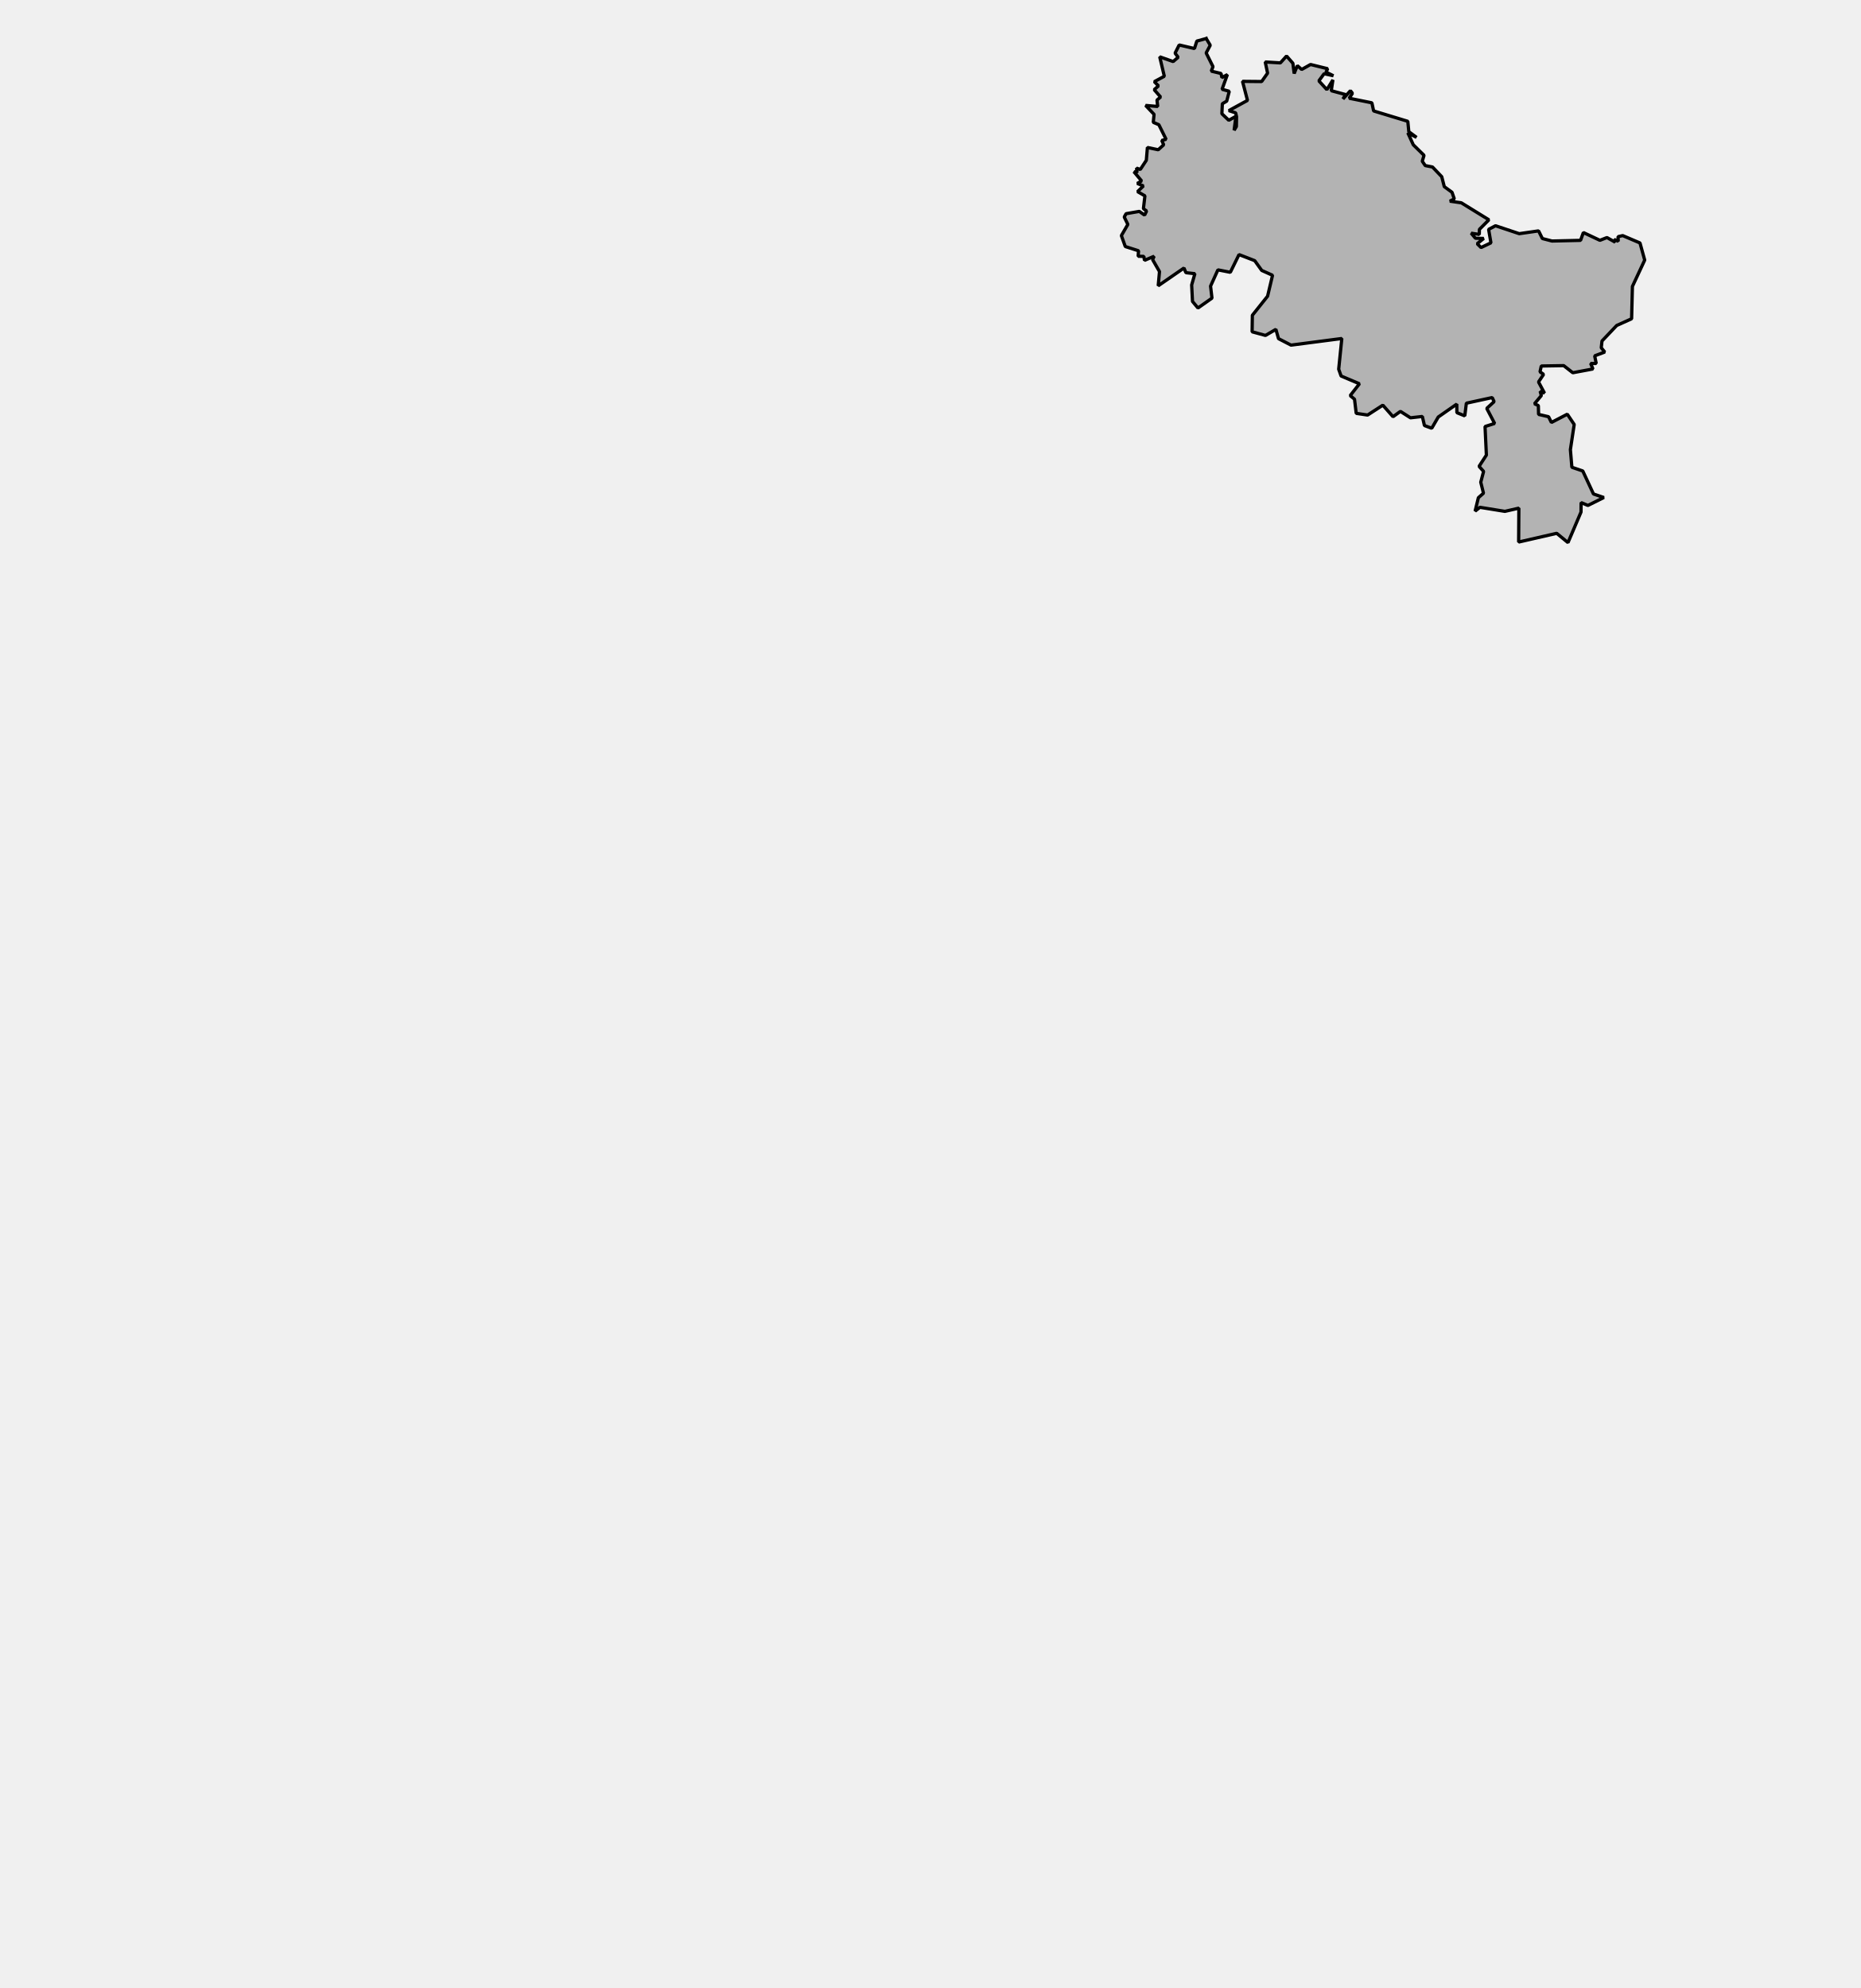
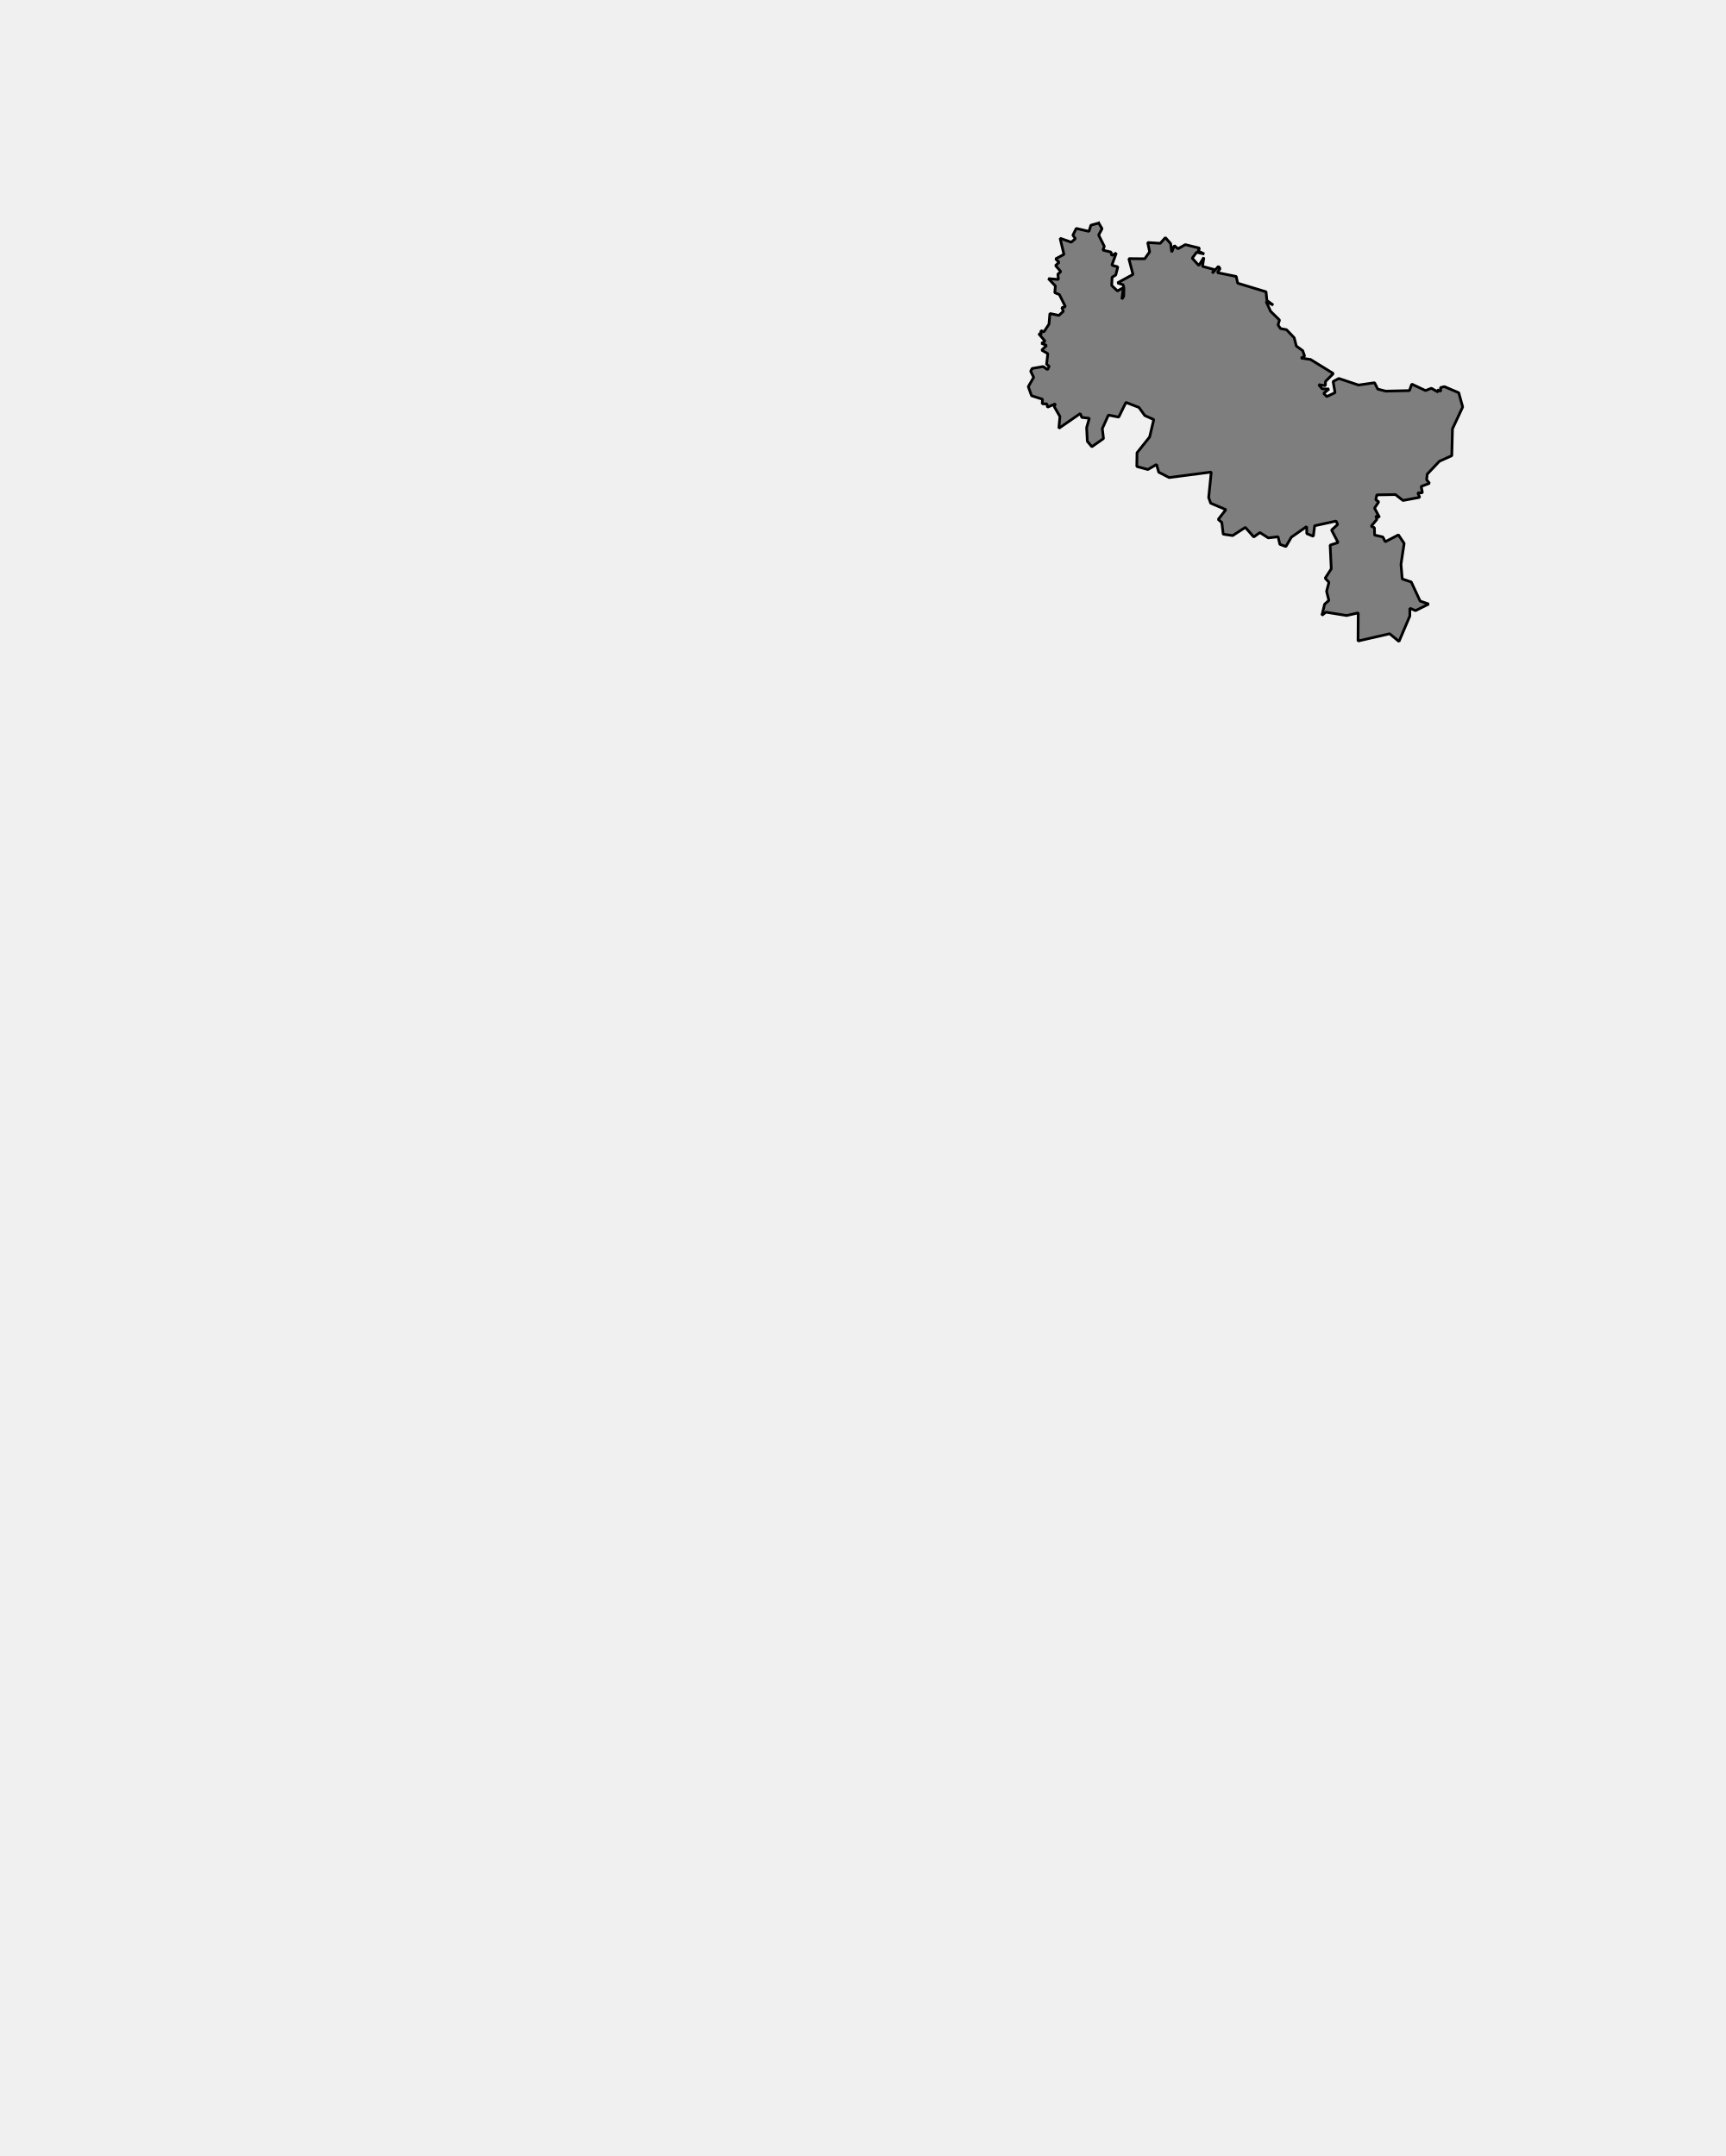
- <svg xmlns="http://www.w3.org/2000/svg" width="358.143" height="382.659" viewBox="0 0 1193.811 1275.531" version="1.2" id="svg3336">
+ <svg xmlns="http://www.w3.org/2000/svg" width="400.1" height="500" viewBox="0 0 1333.667 1666.669" version="1.2" id="svg3336">
  <defs id="defs3342" />
-   <g style="font-size:32.5px;font-style:normal;font-weight:400;fill:none;stroke:#000000;stroke-width:1;stroke-linecap:square;stroke-linejoin:bevel;stroke-opacity:1;font-family:MS Shell Dlg 2" id="g3346" font-style="normal" font-weight="400" font-size="32.5" transform="translate(196.4781,-1269.533)" />
-   <g style="font-size:32.5px;font-style:normal;font-weight:400;fill:none;stroke:#000000;stroke-width:1;stroke-linecap:square;stroke-linejoin:bevel;stroke-opacity:1;font-family:MS Shell Dlg 2" id="g3348" font-style="normal" font-weight="400" font-size="32.5" transform="matrix(11.8081,0,0,11.8081,196.4781,-1269.533)" />
-   <g style="font-size:32.5px;font-style:normal;font-weight:400;fill:#ffffff;fill-opacity:1;fill-rule:evenodd;stroke:none;font-family:MS Shell Dlg 2" id="g3350" font-style="normal" font-weight="400" font-size="32.5" transform="matrix(0.999751,0,0,0.999751,196.4781,-1269.533)" />
-   <g style="font-size:32.5px;font-style:normal;font-weight:400;fill:none;stroke:#000000;stroke-width:1;stroke-linecap:square;stroke-linejoin:bevel;stroke-opacity:1;font-family:MS Shell Dlg 2" id="g3354" font-style="normal" font-weight="400" font-size="32.5" transform="matrix(11.8081,0,0,11.8081,196.4781,-1269.533)" />
-   <g style="font-size:32.5px;font-style:normal;font-weight:400;fill:none;stroke:#000000;stroke-width:1;stroke-linecap:square;stroke-linejoin:bevel;stroke-opacity:1;font-family:MS Shell Dlg 2" id="g3356" font-style="normal" font-weight="400" font-size="32.5" transform="matrix(11.8081,0,0,11.8081,196.4781,-1269.533)" />
-   <g style="font-size:32.5px;font-style:normal;font-weight:400;fill:none;stroke:#000000;stroke-width:1;stroke-linecap:square;stroke-linejoin:bevel;stroke-opacity:1;font-family:MS Shell Dlg 2" id="g3358" font-style="normal" font-weight="400" font-size="32.5" transform="matrix(11.8081,0,0,11.8081,231.5942,-1206.603)" />
-   <g style="font-size:32.5px;font-style:normal;font-weight:400;fill:none;stroke:#000000;stroke-width:1;stroke-linecap:square;stroke-linejoin:bevel;stroke-opacity:1;font-family:MS Shell Dlg 2" id="g3360" font-style="normal" font-weight="400" font-size="32.5" transform="matrix(11.8081,0,0,11.8081,231.5942,-1206.603)" />
-   <g style="font-size:32.5px;font-style:normal;font-weight:400;fill:#ffffff;fill-opacity:1;fill-rule:evenodd;stroke:none;font-family:MS Shell Dlg 2" id="g3362" font-style="normal" font-weight="400" font-size="32.5" transform="matrix(11.8081,0,0,11.8081,231.5942,-1206.603)" />
-   <g style="font-size:32.5px;font-style:normal;font-weight:400;fill:none;stroke:#000000;stroke-width:1;stroke-linecap:square;stroke-linejoin:bevel;stroke-opacity:1;font-family:MS Shell Dlg 2" id="g3366" font-style="normal" font-weight="400" font-size="32.5" transform="matrix(11.8081,0,0,11.8081,231.5942,-1206.603)" />
-   <g style="font-size:32.5px;font-style:normal;font-weight:400;fill:#000000;fill-opacity:0;fill-rule:evenodd;stroke:none;font-family:MS Shell Dlg 2" id="g3368" font-style="normal" font-weight="400" font-size="32.5" transform="matrix(0.999751,0,0,0.999751,231.5942,-1206.603)">
+   <g style="font-size:32.5px;font-style:normal;font-weight:400;fill:none;stroke:#000000;stroke-width:1;stroke-linecap:square;stroke-linejoin:bevel;stroke-opacity:1;font-family:MS Shell Dlg 2" id="g3346" font-style="normal" font-weight="400" font-size="32.5" transform="translate(271.8227,-1121.804)" />
+   <g style="font-size:32.5px;font-style:normal;font-weight:400;fill:none;stroke:#000000;stroke-width:1;stroke-linecap:square;stroke-linejoin:bevel;stroke-opacity:1;font-family:MS Shell Dlg 2" id="g3348" font-style="normal" font-weight="400" font-size="32.5" transform="matrix(11.8081,0,0,11.8081,271.8227,-1121.804)" />
+   <g style="font-size:32.5px;font-style:normal;font-weight:400;fill:#ffffff;fill-opacity:1;fill-rule:evenodd;stroke:none;font-family:MS Shell Dlg 2" id="g3350" font-style="normal" font-weight="400" font-size="32.5" transform="matrix(0.999751,0,0,0.999751,271.8227,-1121.804)" />
+   <g style="font-size:32.5px;font-style:normal;font-weight:400;fill:none;stroke:#000000;stroke-width:1;stroke-linecap:square;stroke-linejoin:bevel;stroke-opacity:1;font-family:MS Shell Dlg 2" id="g3354" font-style="normal" font-weight="400" font-size="32.5" transform="matrix(11.8081,0,0,11.8081,271.8227,-1121.804)" />
+   <g style="font-size:32.5px;font-style:normal;font-weight:400;fill:none;stroke:#000000;stroke-width:1;stroke-linecap:square;stroke-linejoin:bevel;stroke-opacity:1;font-family:MS Shell Dlg 2" id="g3356" font-style="normal" font-weight="400" font-size="32.5" transform="matrix(11.8081,0,0,11.8081,271.8227,-1121.804)" />
+   <g style="font-size:32.5px;font-style:normal;font-weight:400;fill:none;stroke:#000000;stroke-width:1;stroke-linecap:square;stroke-linejoin:bevel;stroke-opacity:1;font-family:MS Shell Dlg 2" id="g3358" font-style="normal" font-weight="400" font-size="32.5" transform="matrix(11.8081,0,0,11.8081,306.9387,-1058.873)" />
+   <g style="font-size:32.5px;font-style:normal;font-weight:400;fill:none;stroke:#000000;stroke-width:1;stroke-linecap:square;stroke-linejoin:bevel;stroke-opacity:1;font-family:MS Shell Dlg 2" id="g3360" font-style="normal" font-weight="400" font-size="32.5" transform="matrix(11.8081,0,0,11.8081,306.9387,-1058.873)" />
+   <g style="font-size:32.5px;font-style:normal;font-weight:400;fill:#ffffff;fill-opacity:1;fill-rule:evenodd;stroke:none;font-family:MS Shell Dlg 2" id="g3362" font-style="normal" font-weight="400" font-size="32.5" transform="matrix(11.8081,0,0,11.8081,306.9387,-1058.873)" />
+   <g style="font-size:32.5px;font-style:normal;font-weight:400;fill:none;stroke:#000000;stroke-width:1;stroke-linecap:square;stroke-linejoin:bevel;stroke-opacity:1;font-family:MS Shell Dlg 2" id="g3366" font-style="normal" font-weight="400" font-size="32.5" transform="matrix(11.8081,0,0,11.8081,306.9387,-1058.873)" />
+   <g style="font-size:32.5px;font-style:normal;font-weight:400;fill:#000000;fill-opacity:0;fill-rule:evenodd;stroke:none;font-family:MS Shell Dlg 2" id="g3368" font-style="normal" font-weight="400" font-size="32.5" transform="matrix(0.999751,0,0,0.999751,306.9387,-1058.873)">
    <path style="fill-rule:evenodd" id="path3370" d="m 0,0 3438,0 0,2354 L 0,2354 0,0" vector-effect="non-scaling-stroke" />
  </g>
-   <path vector-effect="none" d="m 773.829,24.707 2.592,4.333 -2.633,4.933 4.395,8.792 -1.114,2.877 6.258,1.498 0.574,2.641 3.51,-1.925 -3.423,9.426 4.631,1.295 -1.64,6.313 -2.795,1.66 -0.304,6.423 4.428,4.208 4.59,-2.562 -1.168,8.948 1.451,-2.375 0.108,-6.319 -0.56,-2.451 -4.381,-1.455 11.962,-6.544 -3.193,-12.222 12.279,0.116 3.807,-5.389 -1.519,-7.164 9.728,0.585 3.956,-4.405 4.064,4.656 0.83,6.565 2.018,-5.039 2.795,2.448 5.691,-3.191 10.997,2.708 -1.073,2.182 4.746,2.333 -5.974,-1.317 -3.369,4.6 5.151,5.623 3.868,-6.252 -1.06,6.933 9.147,2.47 -1.64,2.845 4.786,-5.322 1.283,1.675 -2.059,3.167 14.541,2.947 1.121,5.206 21.926,6.657 0.648,6.656 4.962,3.656 -5.583,-2.882 3.49,7.628 6.892,6.769 -1.127,3.79 1.897,2.783 4.651,0.911 5.941,6.227 1.64,6.396 4.955,3.597 1.458,4.228 -2.828,1.471 7.351,1.069 17.687,10.896 -6.096,6.139 -0.081,3.256 -5.205,-0.808 2.734,3.227 5.313,0.132 -4.192,3.384 2.471,2.466 6.352,-3.027 -1.485,-8.626 4.421,-2.336 15.223,5.09 12.394,-1.794 2.45,4.917 6.17,1.586 18.321,-0.42 1.816,-5.019 10.605,4.991 4.523,-1.774 5.266,2.971 -0.668,-1.762 2.646,1.176 -0.155,-2.938 3.011,-0.702 11.085,4.723 3.031,10.996 -7.891,16.906 -0.513,20.738 -9.559,4.306 -9.437,9.955 -0.479,4.34 2.255,2.748 -6.474,2.445 0.999,4.899 -3.578,-0.013 1.472,3.53 -12.927,2.42 -5.833,-4.564 -14.386,0.238 -0.824,3.746 2.309,1.618 -3.26,4.872 3.834,7.174 -2.795,-1.166 0.77,2.734 -4.408,5.259 2.491,1.13 0.149,5.699 6.406,1.481 1.823,3.686 10.194,-5.307 4.428,6.59 -2.444,16.13 0.952,11.334 6.987,2.371 6.865,14.758 6.649,2.278 -10.22,5.089 -4.367,-1.85 -0.054,6.078 -8.357,19.61 -7.237,-5.959 -24.417,5.603 0.142,-21.76 -8.965,2.074 -16.026,-2.601 -3.085,2.451 2.099,-8.613 3.281,-2.888 -1.755,-7.056 1.829,-6.934 -2.916,-3.232 4.699,-7.23 -0.864,-18.334 6.157,-1.971 -5.063,-9.665 4.726,-4.315 -1.208,-2.632 -16.593,3.614 -1.013,8.14 -5.063,-2.063 -0.074,-5.499 -11.874,8.289 -4.192,7.209 -4.671,-1.736 -1.357,-5.827 -7.601,0.869 -6.467,-4.131 -4.732,3.428 -6.528,-7.413 -9.788,6.334 -7.304,-1.082 -1.087,-9.081 -2.761,-2.314 5.914,-7.588 -11.76,-4.976 -1.546,-4.367 2.005,-19.695 -32.578,4.244 -8.033,-4.15 -1.688,-5.973 -6.67,3.906 -8.58,-2.332 0.162,-10.597 9.761,-12.245 3.186,-13.424 -6.926,-3.103 -4.509,-6.268 -10.065,-3.912 -5.583,11.37 -7.966,-1.564 -4.719,10.441 0.911,7.706 -8.985,6.322 -3.51,-4.206 -0.533,-10.568 2.072,-7.237 -5.765,-0.645 -1.249,-2.989 -16.525,11.401 0.824,-9.125 -4.395,-7.628 0.938,-2.205 -6.17,2.649 -0.412,-2.554 -3.652,-0.087 0.25,-3.521 -8.499,-2.715 -2.511,-7.026 4.152,-7.172 -2.316,-4.747 1.181,-2.133 8.486,-1.474 3.402,2.397 1.276,-2.647 -2.045,-1.486 0.965,-8.232 -4.725,-2.712 3.76,-3.658 -3.936,-1.598 2.768,-1.604 -4.948,-5.929 1.991,0.564 -0.284,-2.872 2.403,0.894 3.875,-5.904 0.695,-8.219 6.953,1.465 3.483,-3.188 -1.229,-2.795 2.781,-0.736 -4.651,-9.358 -3.571,-1.512 0.5,-5.133 -5.428,-5.727 7.763,0.675 -0.459,-4.117 2.315,-1.947 -4.111,-4.716 2.741,-2.428 -2.653,-2.715 6.413,-3.463 -2.95,-12.483 8.62,3.053 3.2,-2.75 -1.971,-2.647 2.639,-5.252 9.802,2.3 1.519,-4.793 6.022,-1.645" id="path3384" style="font-size:medium;font-style:normal;font-weight:400;fill:#b3b3b3;fill-opacity:1;fill-rule:evenodd;stroke:#000000;stroke-width:2.088;stroke-linecap:square;stroke-linejoin:bevel;stroke-opacity:1;font-family:MS Shell Dlg 2" />
-   <g style="font-size:32.5px;font-style:normal;font-weight:400;fill:none;stroke:#000000;stroke-width:1;stroke-linecap:square;stroke-linejoin:bevel;stroke-opacity:1;font-family:MS Shell Dlg 2" id="g3412" font-style="normal" font-weight="400" font-size="32.5" transform="matrix(11.8081,0,0,11.8081,231.5942,-1206.603)" />
-   <g style="font-size:32.5px;font-style:normal;font-weight:400;fill:none;stroke:#000000;stroke-width:1;stroke-linecap:square;stroke-linejoin:bevel;stroke-opacity:1;font-family:MS Shell Dlg 2" id="g3414" font-style="normal" font-weight="400" font-size="32.5" transform="matrix(11.8081,0,0,11.8081,231.5942,-1206.603)" />
-   <g style="font-size:32.5px;font-style:normal;font-weight:400;fill:none;stroke:#000000;stroke-width:1;stroke-linecap:square;stroke-linejoin:bevel;stroke-opacity:1;font-family:MS Shell Dlg 2" id="g3416" font-style="normal" font-weight="400" font-size="32.5" transform="matrix(11.8081,0,0,11.8081,231.5942,-1206.603)" />
-   <g style="font-size:32.5px;font-style:normal;font-weight:400;fill:none;stroke:#000000;stroke-width:1;stroke-linecap:square;stroke-linejoin:bevel;stroke-opacity:1;font-family:MS Shell Dlg 2" id="g3418" font-style="normal" font-weight="400" font-size="32.5" transform="translate(196.4781,-1269.533)" />
-   <g style="font-size:32.5px;font-style:normal;font-weight:400;fill:none;stroke:#000000;stroke-width:1;stroke-linecap:square;stroke-linejoin:bevel;stroke-opacity:1;font-family:MS Shell Dlg 2" id="g3420" font-style="normal" font-weight="400" font-size="32.5" transform="matrix(11.8081,0,0,11.8081,231.5942,-1206.603)" />
-   <g style="font-size:32.5px;font-style:normal;font-weight:400;fill:none;stroke:#000000;stroke-width:1;stroke-linecap:square;stroke-linejoin:bevel;stroke-opacity:1;font-family:MS Shell Dlg 2" id="g3422" font-style="normal" font-weight="400" font-size="32.5" transform="matrix(11.8081,0,0,11.8081,231.5942,-1206.603)" />
-   <g style="font-size:32.5px;font-style:normal;font-weight:400;fill:none;stroke:#000000;stroke-width:1;stroke-linecap:square;stroke-linejoin:bevel;stroke-opacity:1;font-family:MS Shell Dlg 2" id="g3424" font-style="normal" font-weight="400" font-size="32.5" transform="matrix(11.8081,0,0,11.8081,231.5942,-1206.603)" />
-   <g style="font-size:32.5px;font-style:normal;font-weight:400;fill:none;stroke:#000000;stroke-width:1;stroke-linecap:square;stroke-linejoin:bevel;stroke-opacity:1;font-family:MS Shell Dlg 2" id="g3426" font-style="normal" font-weight="400" font-size="32.5" transform="matrix(11.8081,0,0,11.8081,231.5942,-1206.603)" />
-   <g style="font-size:32.5px;font-style:normal;font-weight:400;fill:none;stroke:#000000;stroke-width:1;stroke-linecap:square;stroke-linejoin:bevel;stroke-opacity:1;font-family:MS Shell Dlg 2" id="g3428" font-style="normal" font-weight="400" font-size="32.5" transform="matrix(11.8081,0,0,11.8081,196.4781,-1269.533)" />
-   <g style="font-size:32.5px;font-style:normal;font-weight:400;fill:none;stroke:#000000;stroke-width:1;stroke-linecap:square;stroke-linejoin:bevel;stroke-opacity:1;font-family:MS Shell Dlg 2" id="g3430" font-style="normal" font-weight="400" font-size="32.5" transform="matrix(11.8081,0,0,11.8081,196.4781,-1269.533)" />
-   <g style="font-size:32.5px;font-style:normal;font-weight:400;fill:none;stroke:#000000;stroke-width:1;stroke-linecap:square;stroke-linejoin:bevel;stroke-opacity:1;font-family:MS Shell Dlg 2" id="g3432" font-style="normal" font-weight="400" font-size="32.5" transform="translate(196.4781,-1269.533)" />
+   <path vector-effect="none" d="m 849.174,172.436 2.592,4.333 -2.633,4.933 4.395,8.792 -1.114,2.877 6.258,1.498 0.574,2.641 3.51,-1.925 -3.423,9.426 4.631,1.295 -1.64,6.313 -2.795,1.66 -0.304,6.423 4.428,4.208 4.59,-2.562 -1.168,8.948 1.451,-2.375 0.108,-6.319 -0.56,-2.451 -4.381,-1.455 11.962,-6.544 -3.193,-12.222 12.279,0.116 3.807,-5.389 -1.519,-7.164 9.728,0.585 3.956,-4.405 4.064,4.656 0.83,6.565 2.018,-5.039 2.795,2.448 5.691,-3.191 10.997,2.708 -1.073,2.182 4.746,2.333 -5.974,-1.317 -3.369,4.6 5.151,5.623 3.868,-6.252 -1.06,6.933 9.147,2.47 -1.64,2.845 4.786,-5.322 1.283,1.675 -2.059,3.167 14.541,2.947 1.121,5.206 21.926,6.657 0.648,6.656 4.962,3.656 -5.583,-2.882 3.49,7.628 6.892,6.769 -1.127,3.79 1.897,2.783 4.651,0.911 5.941,6.227 1.64,6.396 4.955,3.597 1.458,4.228 -2.828,1.471 7.351,1.069 17.687,10.896 -6.096,6.139 -0.081,3.256 -5.205,-0.808 2.734,3.227 5.313,0.132 -4.192,3.384 2.471,2.466 6.352,-3.027 -1.485,-8.626 4.421,-2.336 15.223,5.09 12.394,-1.794 2.45,4.917 6.17,1.586 18.321,-0.42 1.816,-5.019 10.605,4.991 4.523,-1.774 5.266,2.971 -0.668,-1.762 2.646,1.176 -0.155,-2.938 3.011,-0.702 11.085,4.723 3.031,10.996 -7.891,16.906 -0.513,20.738 -9.559,4.306 -9.437,9.955 -0.479,4.34 2.255,2.748 -6.474,2.445 0.999,4.899 -3.578,-0.013 1.472,3.53 -12.927,2.42 -5.833,-4.564 -14.386,0.238 -0.824,3.746 2.309,1.618 -3.26,4.872 3.834,7.174 -2.795,-1.166 0.77,2.734 -4.408,5.259 2.491,1.13 0.149,5.699 6.406,1.481 1.823,3.686 10.194,-5.307 4.428,6.59 -2.444,16.13 0.952,11.334 6.987,2.371 6.865,14.758 6.649,2.278 -10.22,5.089 -4.367,-1.85 -0.054,6.078 -8.357,19.61 -7.237,-5.959 -24.417,5.603 0.142,-21.76 -8.965,2.074 -16.026,-2.601 -3.085,2.451 2.099,-8.613 3.281,-2.888 -1.755,-7.056 1.829,-6.934 -2.916,-3.232 4.699,-7.23 -0.864,-18.334 6.157,-1.971 -5.063,-9.665 4.726,-4.315 -1.208,-2.632 -16.593,3.614 -1.013,8.14 -5.063,-2.063 -0.074,-5.499 -11.874,8.289 -4.192,7.209 -4.671,-1.736 -1.357,-5.827 -7.601,0.869 -6.467,-4.131 -4.732,3.428 -6.528,-7.413 -9.788,6.334 -7.304,-1.082 -1.087,-9.081 -2.761,-2.314 5.914,-7.588 -11.76,-4.976 -1.546,-4.367 2.005,-19.695 -32.578,4.244 -8.033,-4.15 -1.688,-5.973 -6.67,3.906 -8.58,-2.332 0.162,-10.597 9.761,-12.245 3.186,-13.424 -6.926,-3.103 -4.509,-6.268 -10.065,-3.912 -5.583,11.37 -7.966,-1.564 -4.719,10.441 0.911,7.706 -8.985,6.322 -3.51,-4.206 -0.533,-10.568 2.072,-7.237 -5.765,-0.645 -1.249,-2.989 -16.525,11.401 0.824,-9.125 -4.395,-7.628 0.938,-2.205 -6.17,2.649 -0.412,-2.554 -3.652,-0.087 0.25,-3.521 -8.499,-2.715 -2.511,-7.026 4.152,-7.172 -2.316,-4.747 1.181,-2.133 8.486,-1.474 3.402,2.397 1.276,-2.647 -2.045,-1.486 0.965,-8.232 -4.725,-2.712 3.76,-3.658 -3.936,-1.598 2.768,-1.604 -4.948,-5.929 1.991,0.564 -0.284,-2.872 2.403,0.894 3.875,-5.904 0.695,-8.219 6.953,1.465 3.483,-3.188 -1.229,-2.795 2.781,-0.736 -4.651,-9.358 -3.571,-1.512 0.5,-5.133 -5.428,-5.727 7.763,0.675 -0.459,-4.117 2.315,-1.947 -4.111,-4.716 2.741,-2.428 -2.653,-2.715 6.413,-3.463 -2.95,-12.483 8.62,3.053 3.2,-2.75 -1.971,-2.647 2.639,-5.252 9.802,2.3 1.519,-4.793 6.022,-1.645" id="path3384" style="font-size:medium;font-style:normal;font-weight:400;fill:#777777;fill-opacity:0.941;fill-rule:evenodd;stroke:#000000;stroke-width:2.088;stroke-linecap:square;stroke-linejoin:bevel;stroke-opacity:1;font-family:MS Shell Dlg 2" />
+   <g style="font-size:32.5px;font-style:normal;font-weight:400;fill:none;stroke:#000000;stroke-width:1;stroke-linecap:square;stroke-linejoin:bevel;stroke-opacity:1;font-family:MS Shell Dlg 2" id="g3412" font-style="normal" font-weight="400" font-size="32.5" transform="matrix(11.8081,0,0,11.8081,306.9387,-1058.873)" />
+   <g style="font-size:32.5px;font-style:normal;font-weight:400;fill:none;stroke:#000000;stroke-width:1;stroke-linecap:square;stroke-linejoin:bevel;stroke-opacity:1;font-family:MS Shell Dlg 2" id="g3414" font-style="normal" font-weight="400" font-size="32.5" transform="matrix(11.8081,0,0,11.8081,306.9387,-1058.873)" />
+   <g style="font-size:32.5px;font-style:normal;font-weight:400;fill:none;stroke:#000000;stroke-width:1;stroke-linecap:square;stroke-linejoin:bevel;stroke-opacity:1;font-family:MS Shell Dlg 2" id="g3416" font-style="normal" font-weight="400" font-size="32.5" transform="matrix(11.8081,0,0,11.8081,306.9387,-1058.873)" />
+   <g style="font-size:32.5px;font-style:normal;font-weight:400;fill:none;stroke:#000000;stroke-width:1;stroke-linecap:square;stroke-linejoin:bevel;stroke-opacity:1;font-family:MS Shell Dlg 2" id="g3418" font-style="normal" font-weight="400" font-size="32.5" transform="translate(271.8227,-1121.804)" />
+   <g style="font-size:32.5px;font-style:normal;font-weight:400;fill:none;stroke:#000000;stroke-width:1;stroke-linecap:square;stroke-linejoin:bevel;stroke-opacity:1;font-family:MS Shell Dlg 2" id="g3420" font-style="normal" font-weight="400" font-size="32.5" transform="matrix(11.8081,0,0,11.8081,306.9387,-1058.873)" />
+   <g style="font-size:32.5px;font-style:normal;font-weight:400;fill:none;stroke:#000000;stroke-width:1;stroke-linecap:square;stroke-linejoin:bevel;stroke-opacity:1;font-family:MS Shell Dlg 2" id="g3422" font-style="normal" font-weight="400" font-size="32.5" transform="matrix(11.8081,0,0,11.8081,306.9387,-1058.873)" />
+   <g style="font-size:32.5px;font-style:normal;font-weight:400;fill:none;stroke:#000000;stroke-width:1;stroke-linecap:square;stroke-linejoin:bevel;stroke-opacity:1;font-family:MS Shell Dlg 2" id="g3424" font-style="normal" font-weight="400" font-size="32.5" transform="matrix(11.8081,0,0,11.8081,306.9387,-1058.873)" />
+   <g style="font-size:32.5px;font-style:normal;font-weight:400;fill:none;stroke:#000000;stroke-width:1;stroke-linecap:square;stroke-linejoin:bevel;stroke-opacity:1;font-family:MS Shell Dlg 2" id="g3426" font-style="normal" font-weight="400" font-size="32.5" transform="matrix(11.8081,0,0,11.8081,306.9387,-1058.873)" />
+   <g style="font-size:32.5px;font-style:normal;font-weight:400;fill:none;stroke:#000000;stroke-width:1;stroke-linecap:square;stroke-linejoin:bevel;stroke-opacity:1;font-family:MS Shell Dlg 2" id="g3428" font-style="normal" font-weight="400" font-size="32.5" transform="matrix(11.8081,0,0,11.8081,271.8227,-1121.804)" />
+   <g style="font-size:32.5px;font-style:normal;font-weight:400;fill:none;stroke:#000000;stroke-width:1;stroke-linecap:square;stroke-linejoin:bevel;stroke-opacity:1;font-family:MS Shell Dlg 2" id="g3430" font-style="normal" font-weight="400" font-size="32.5" transform="matrix(11.8081,0,0,11.8081,271.8227,-1121.804)" />
+   <g style="font-size:32.5px;font-style:normal;font-weight:400;fill:none;stroke:#000000;stroke-width:1;stroke-linecap:square;stroke-linejoin:bevel;stroke-opacity:1;font-family:MS Shell Dlg 2" id="g3432" font-style="normal" font-weight="400" font-size="32.5" transform="translate(271.8227,-1121.804)" />
</svg>
